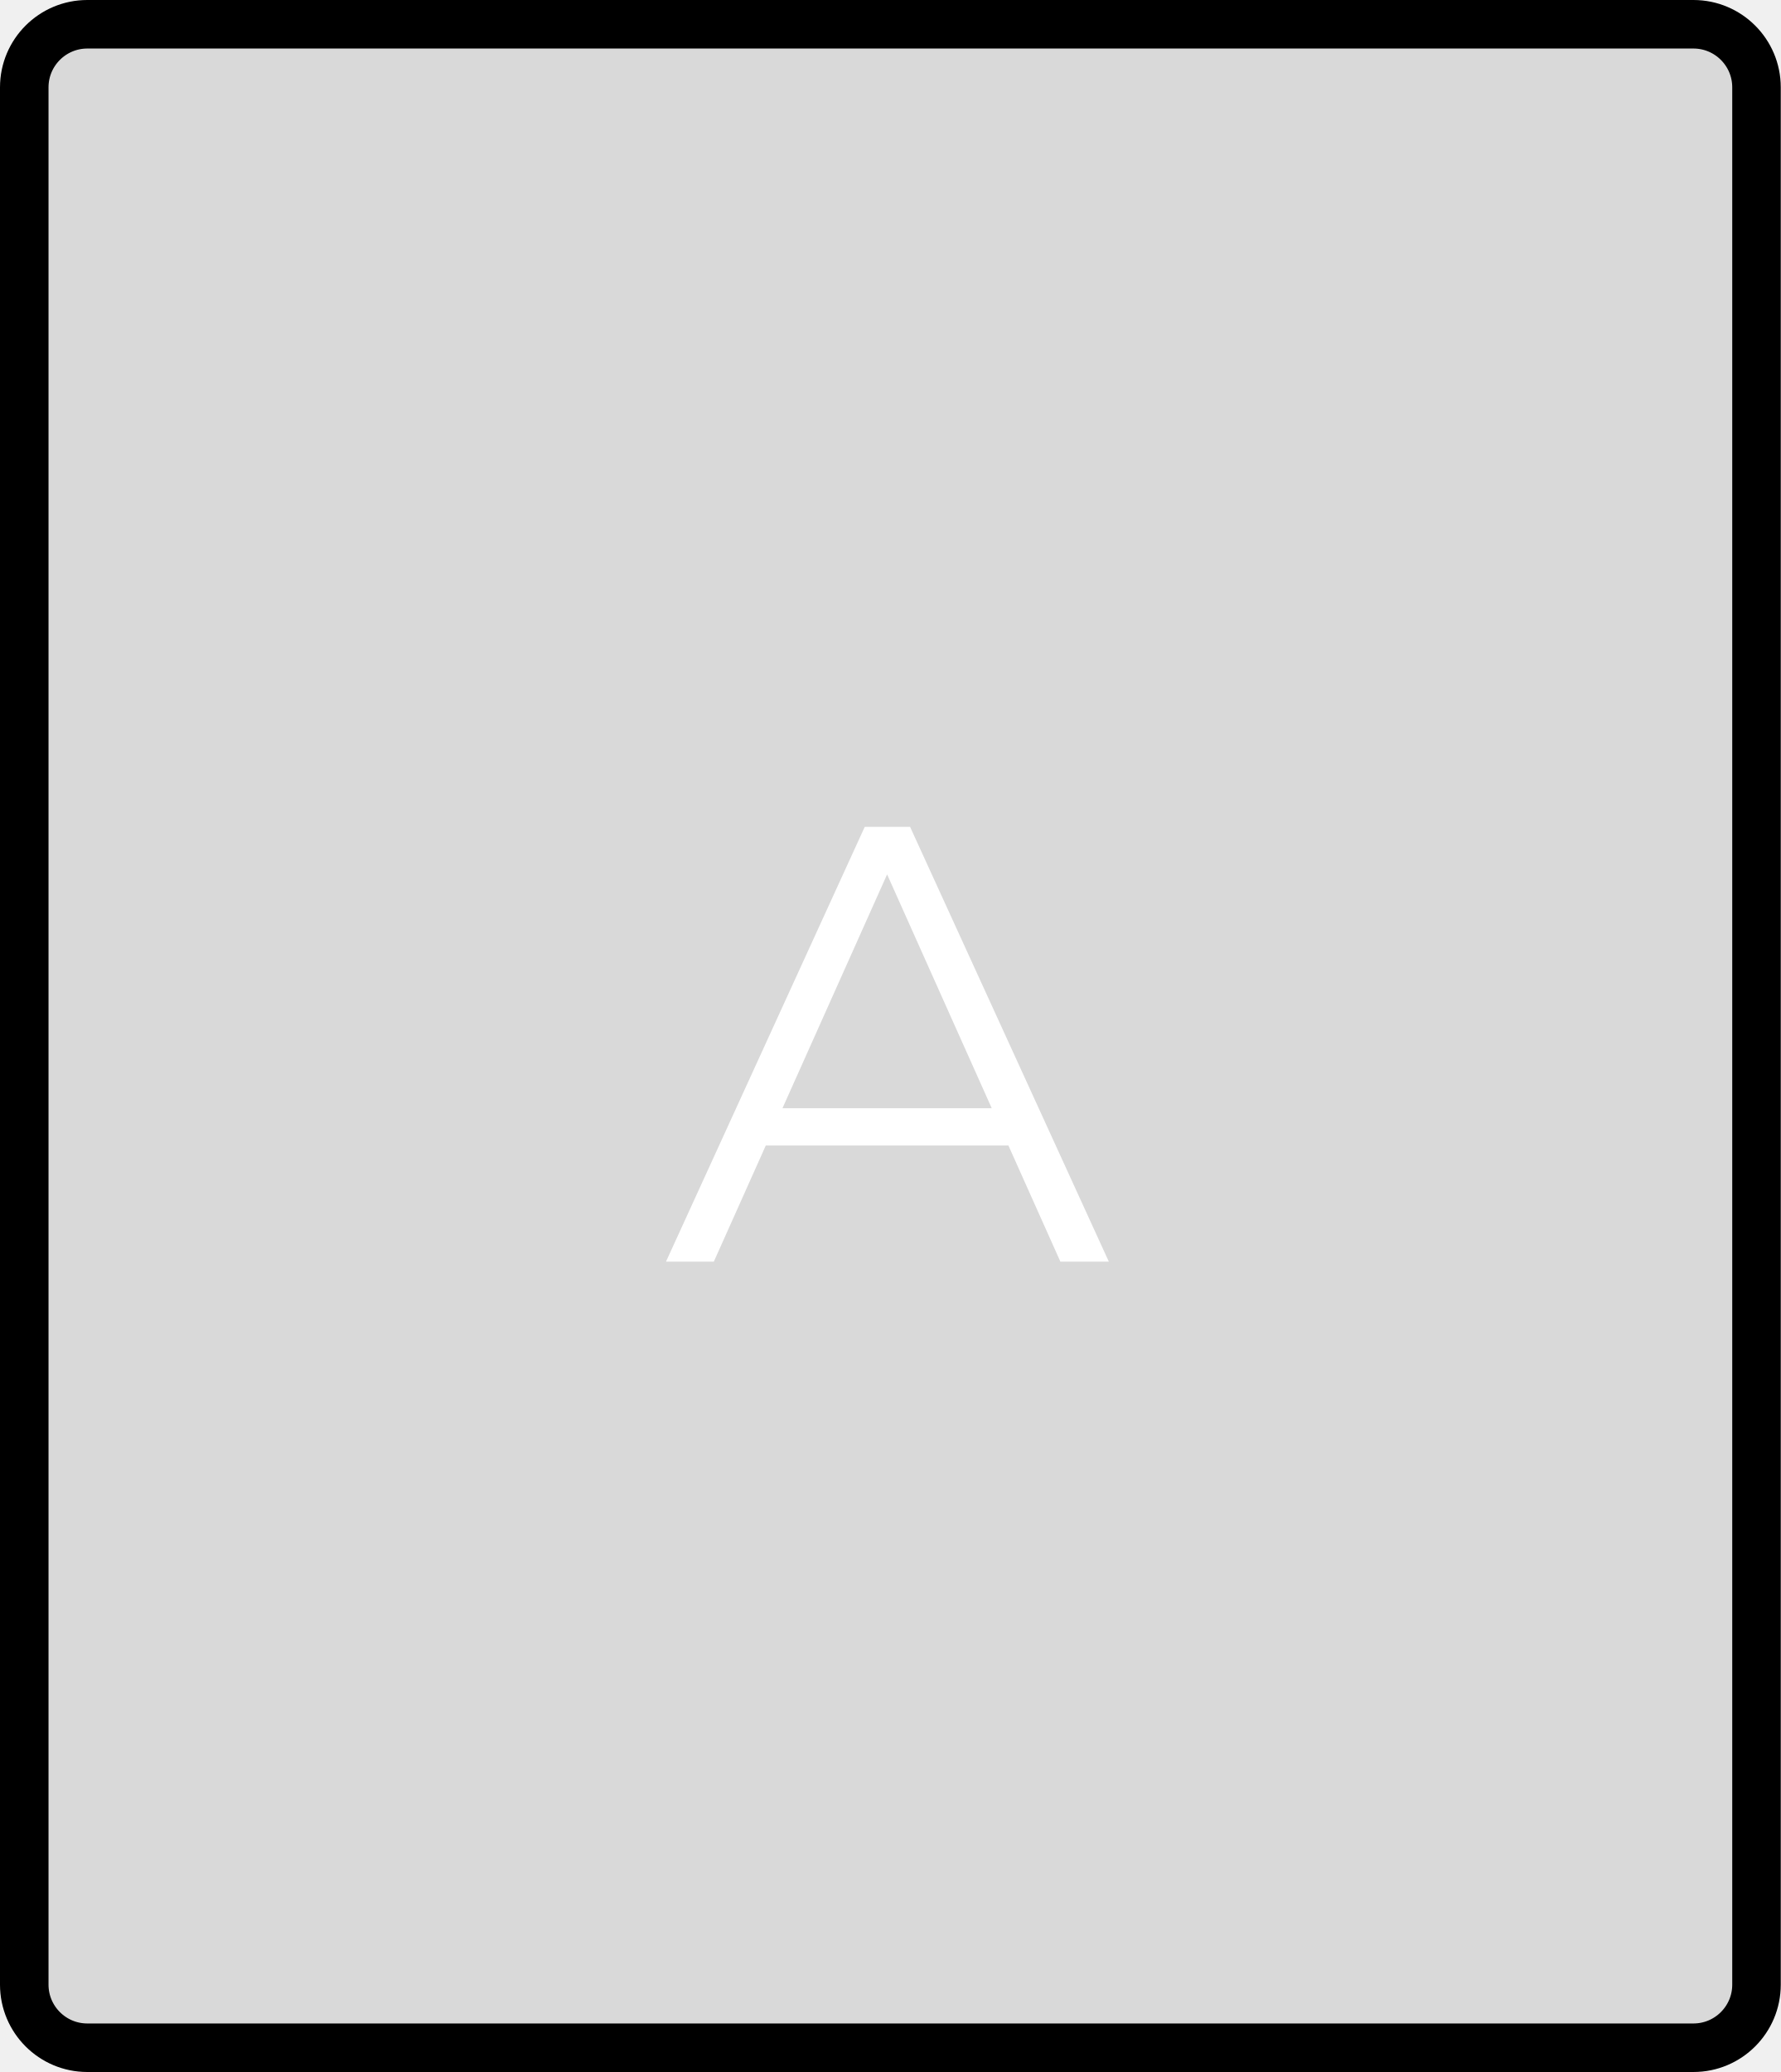
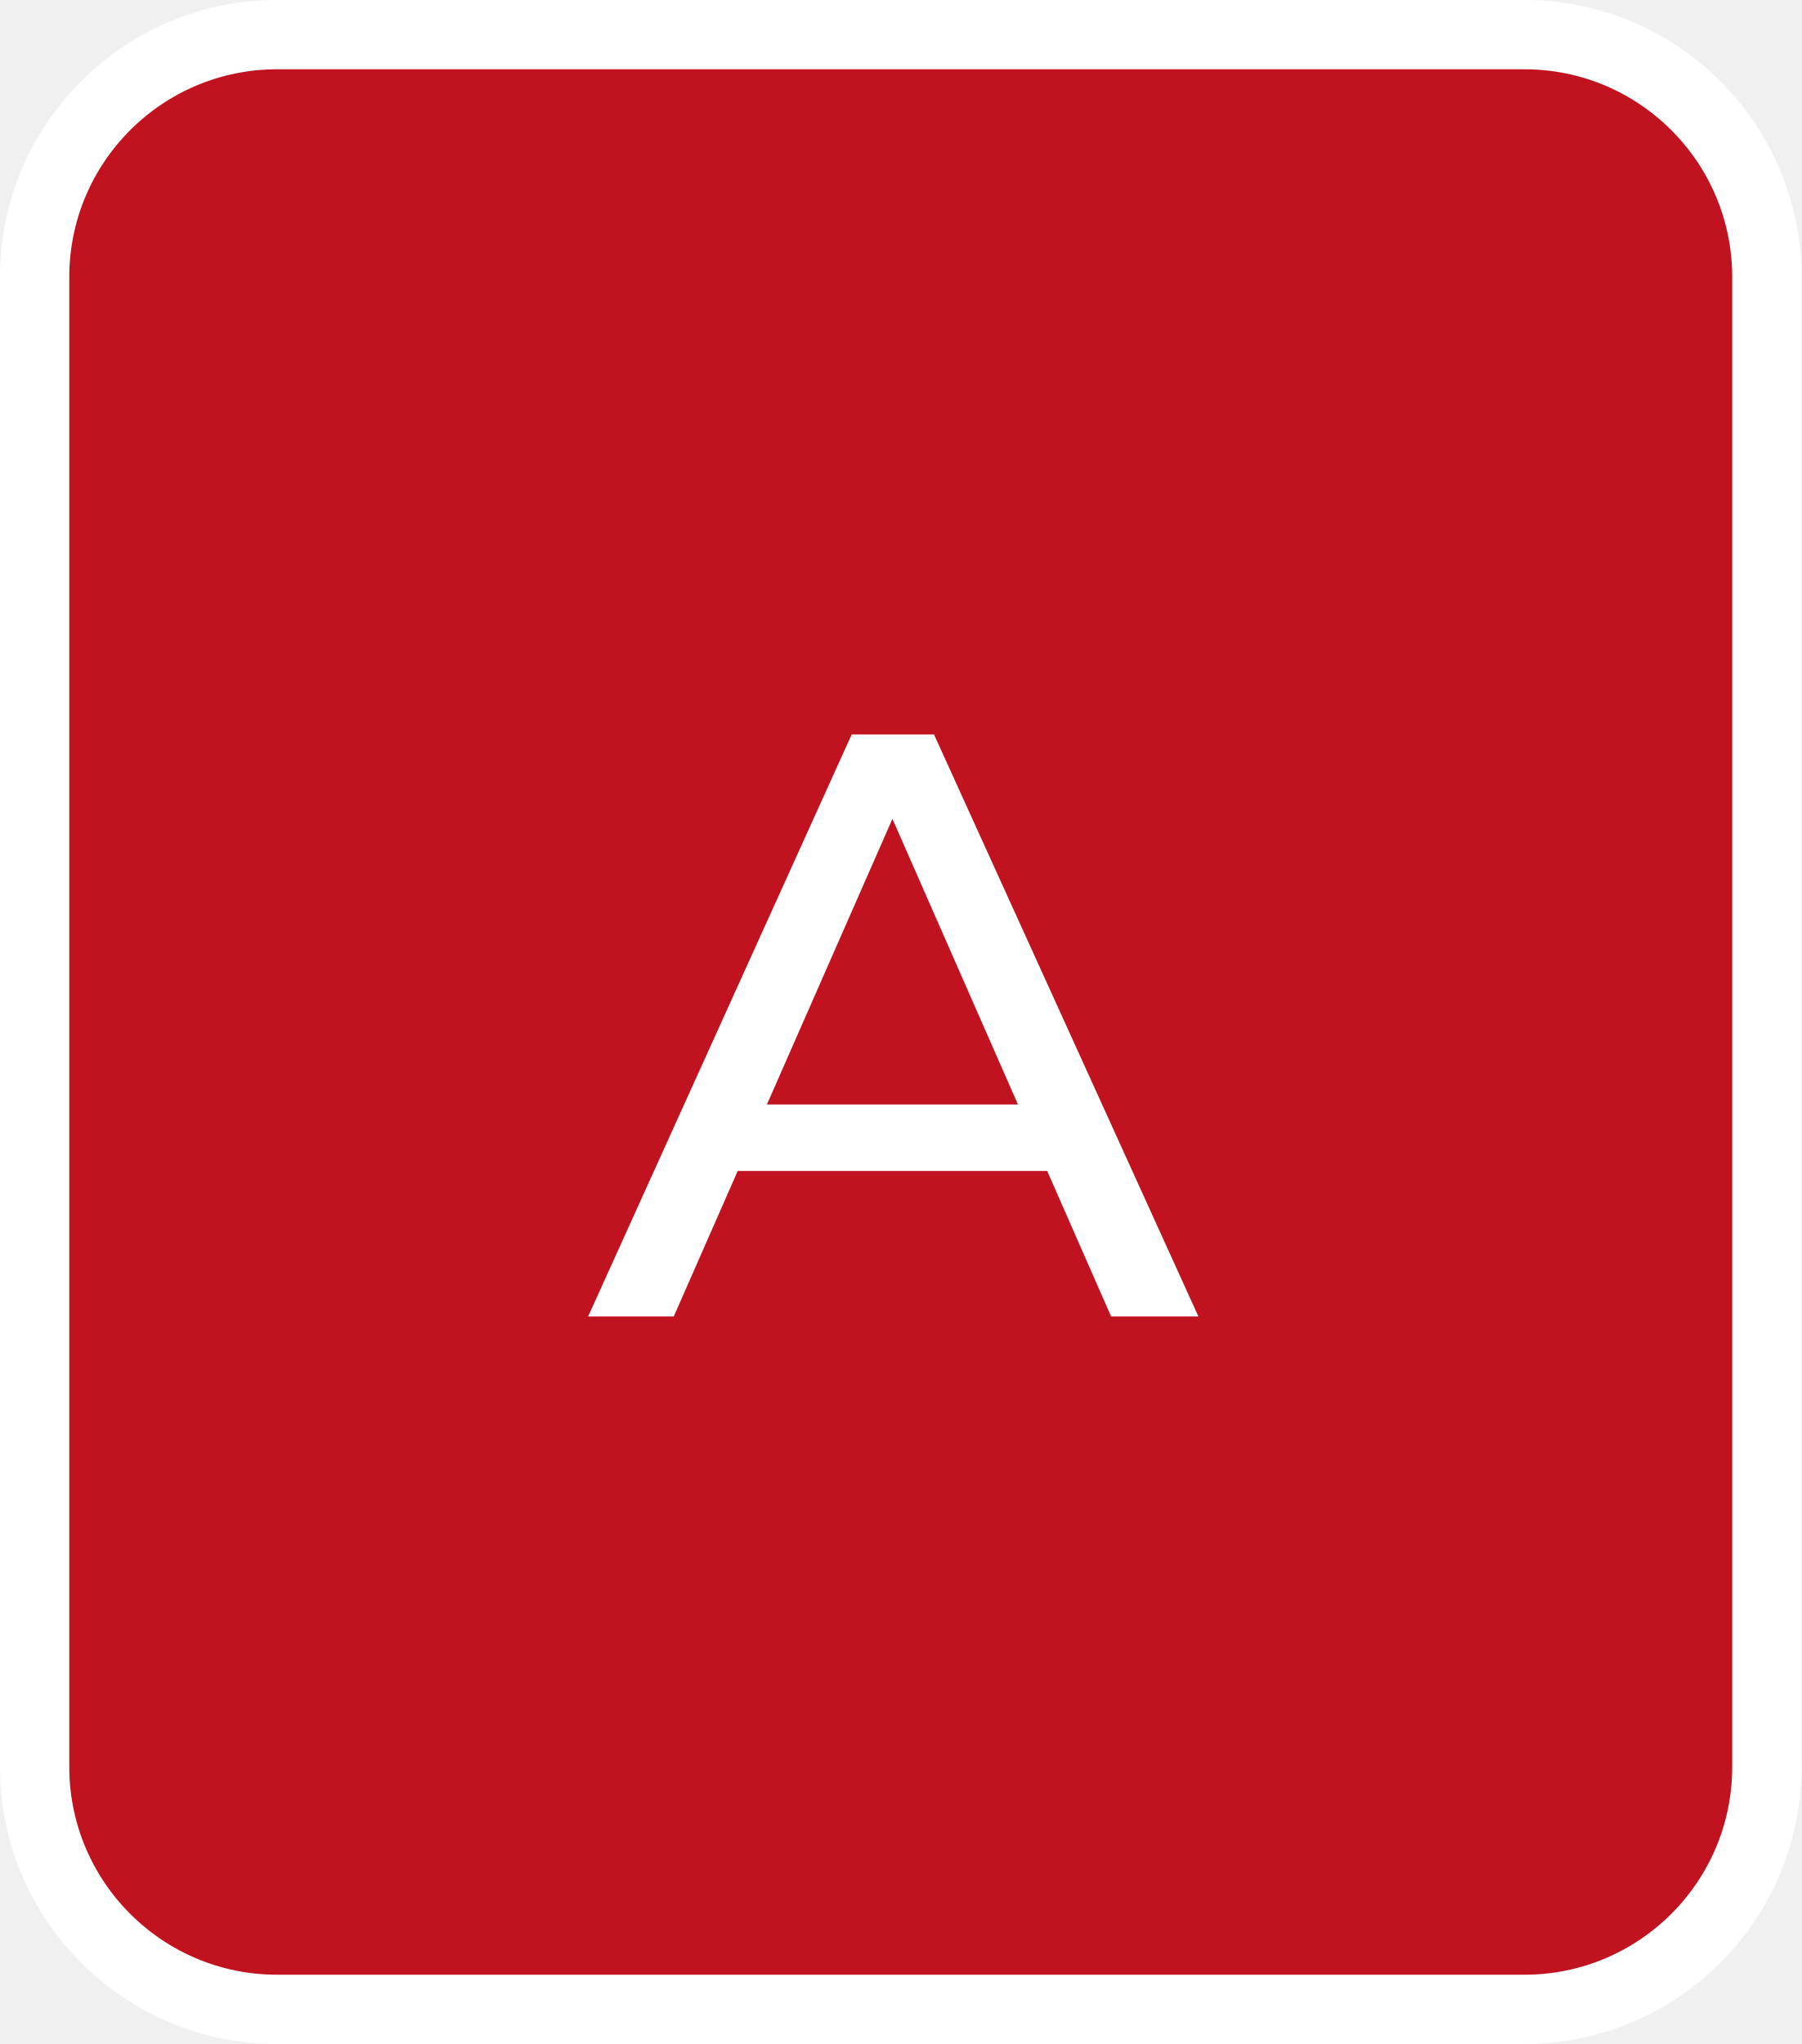
- <svg xmlns="http://www.w3.org/2000/svg" width="367" height="427" viewBox="0 0 367 427" fill="none">
-   <rect x="5" y="5" width="357" height="417" rx="13" fill="#D9D9D9" stroke="black" stroke-width="10" />
-   <path d="M137.256 260L178.216 170.4H187.56L228.52 260H218.536L180.904 175.904H184.744L147.112 260H137.256ZM153.384 236.064L156.2 228.384H208.296L211.112 236.064H153.384Z" fill="white" />
+ <svg xmlns="http://www.w3.org/2000/svg" width="52" height="59" viewBox="0 0 52 59" fill="none">
+   <rect x="1" y="1" width="50" height="57" rx="7" fill="#C1121F" stroke="white" stroke-width="2" />
+   <path d="M16.976 38L24.584 21.2H26.96L34.592 38H32.072L25.28 22.544H26.24L19.448 38H16.976ZM20.216 33.8L20.864 31.88H30.32L31.016 33.8H20.216Z" fill="white" />
</svg>
